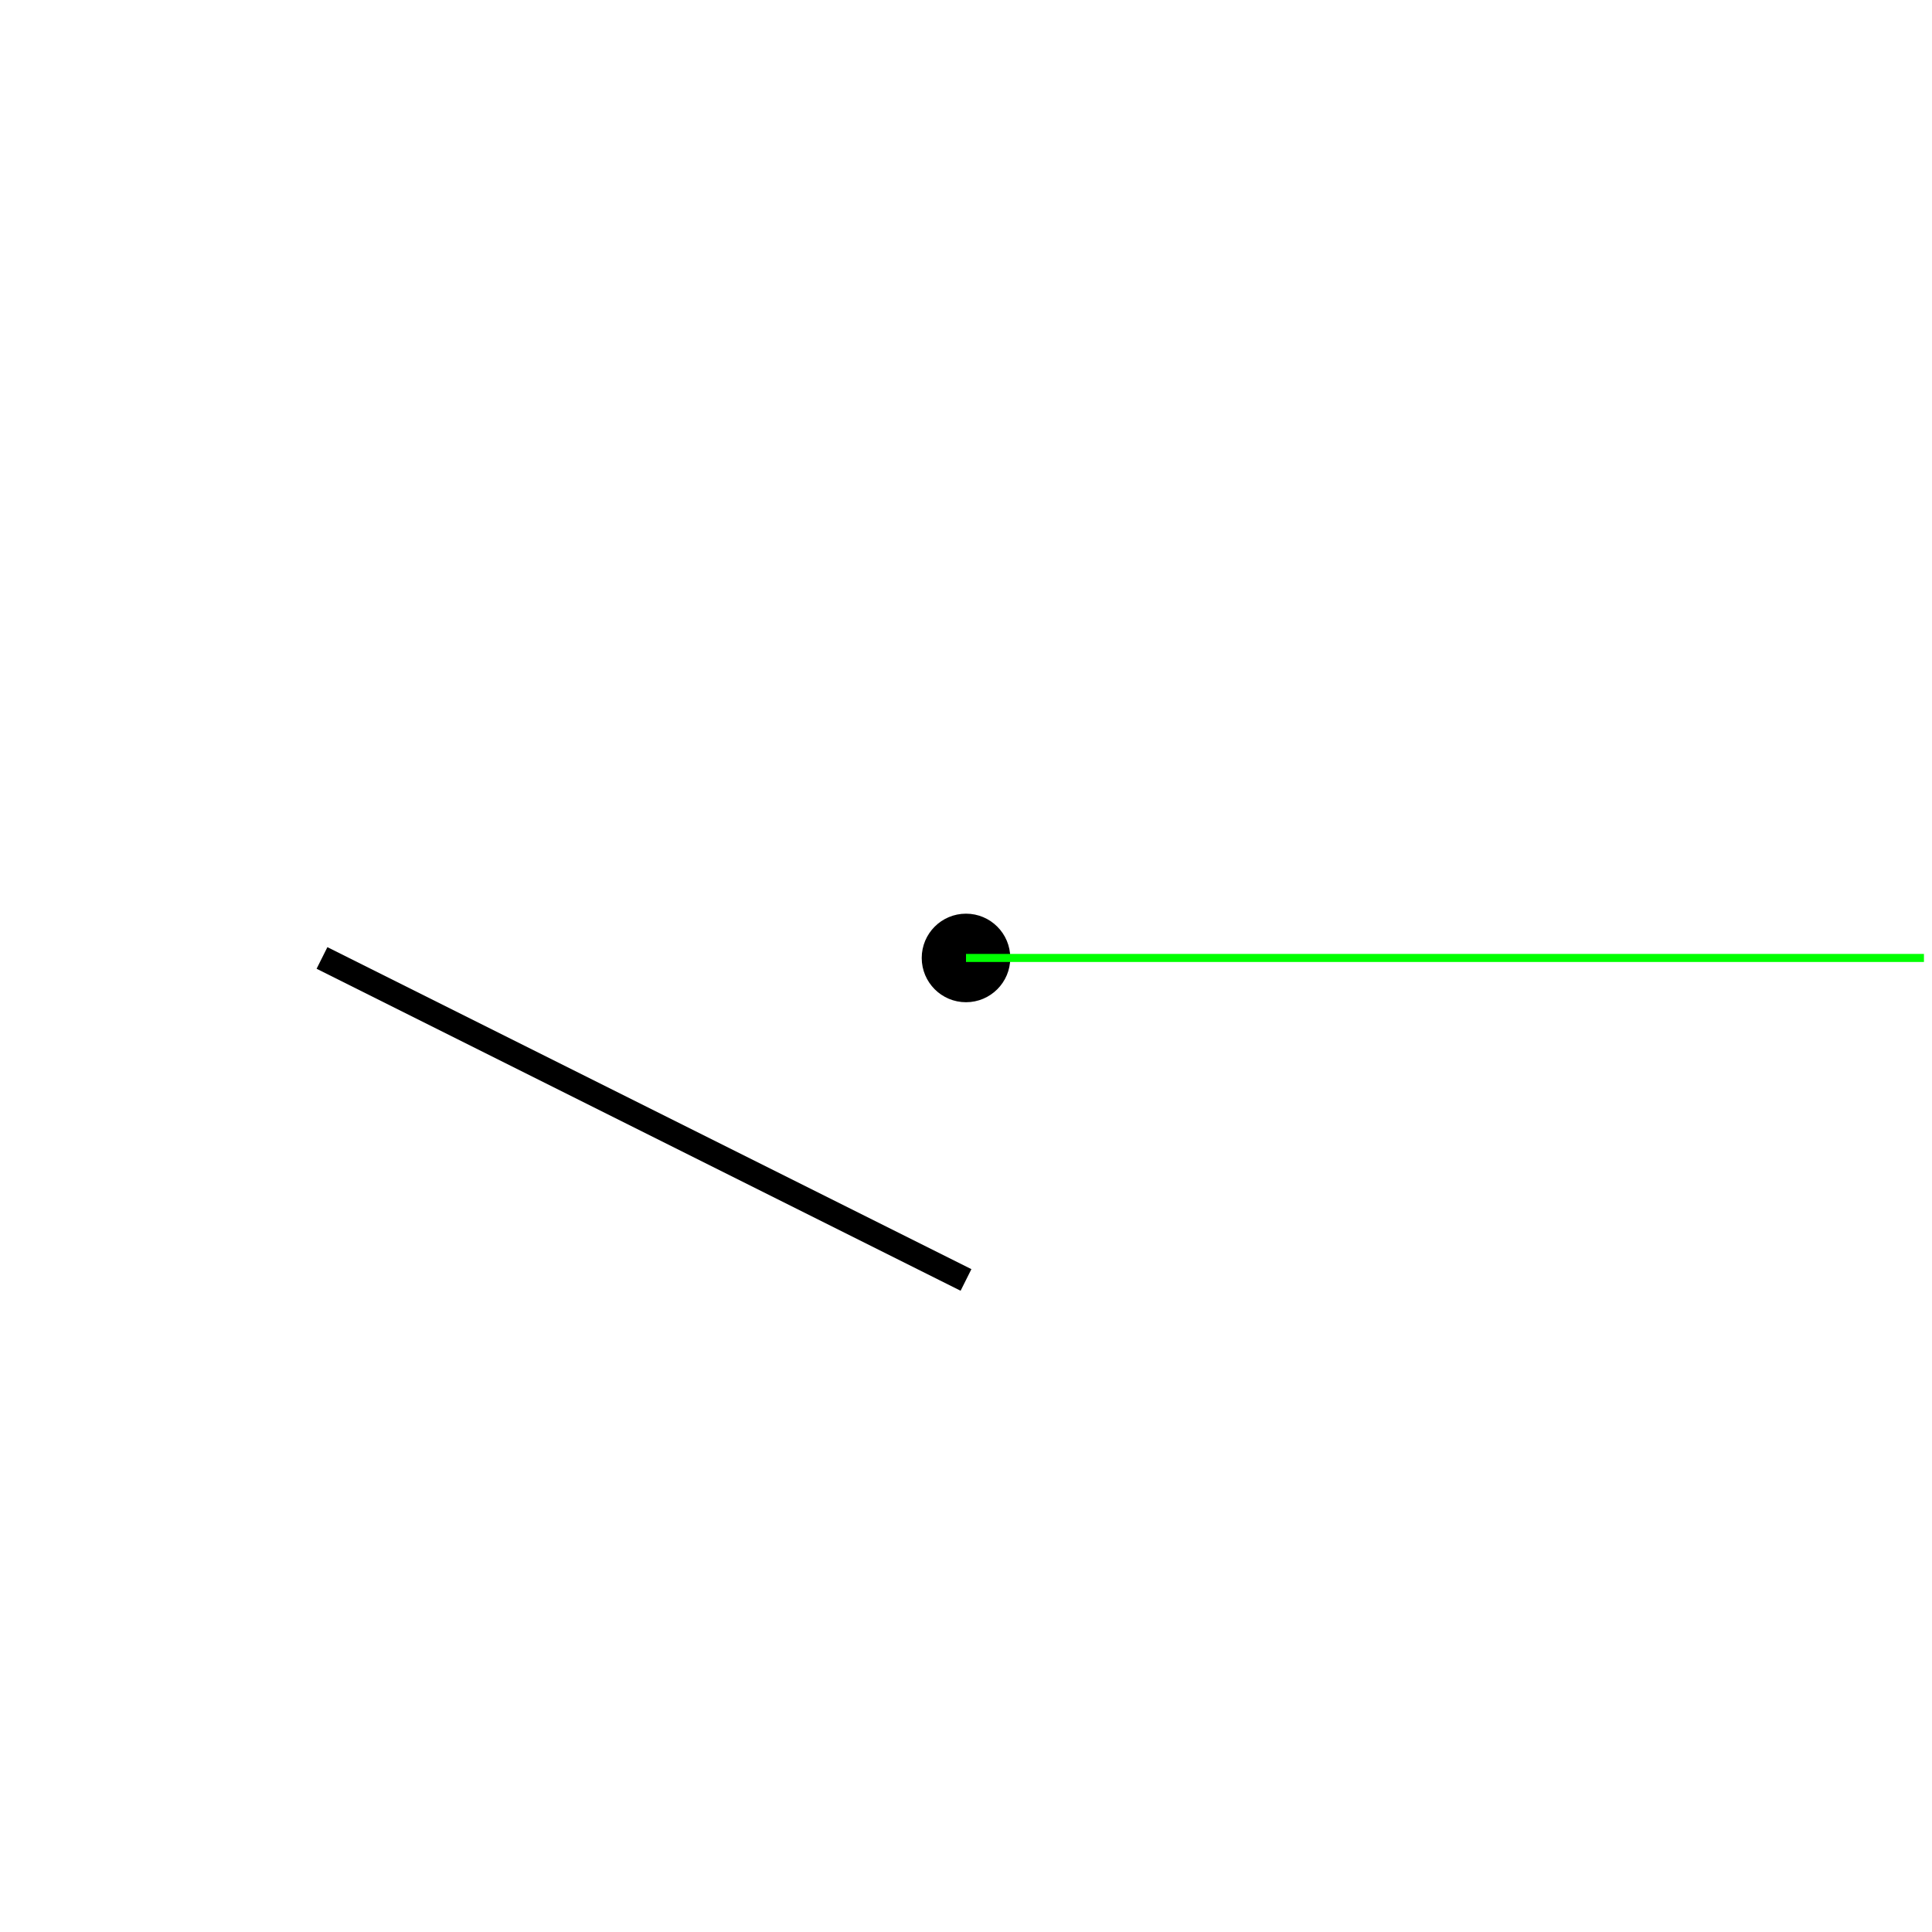
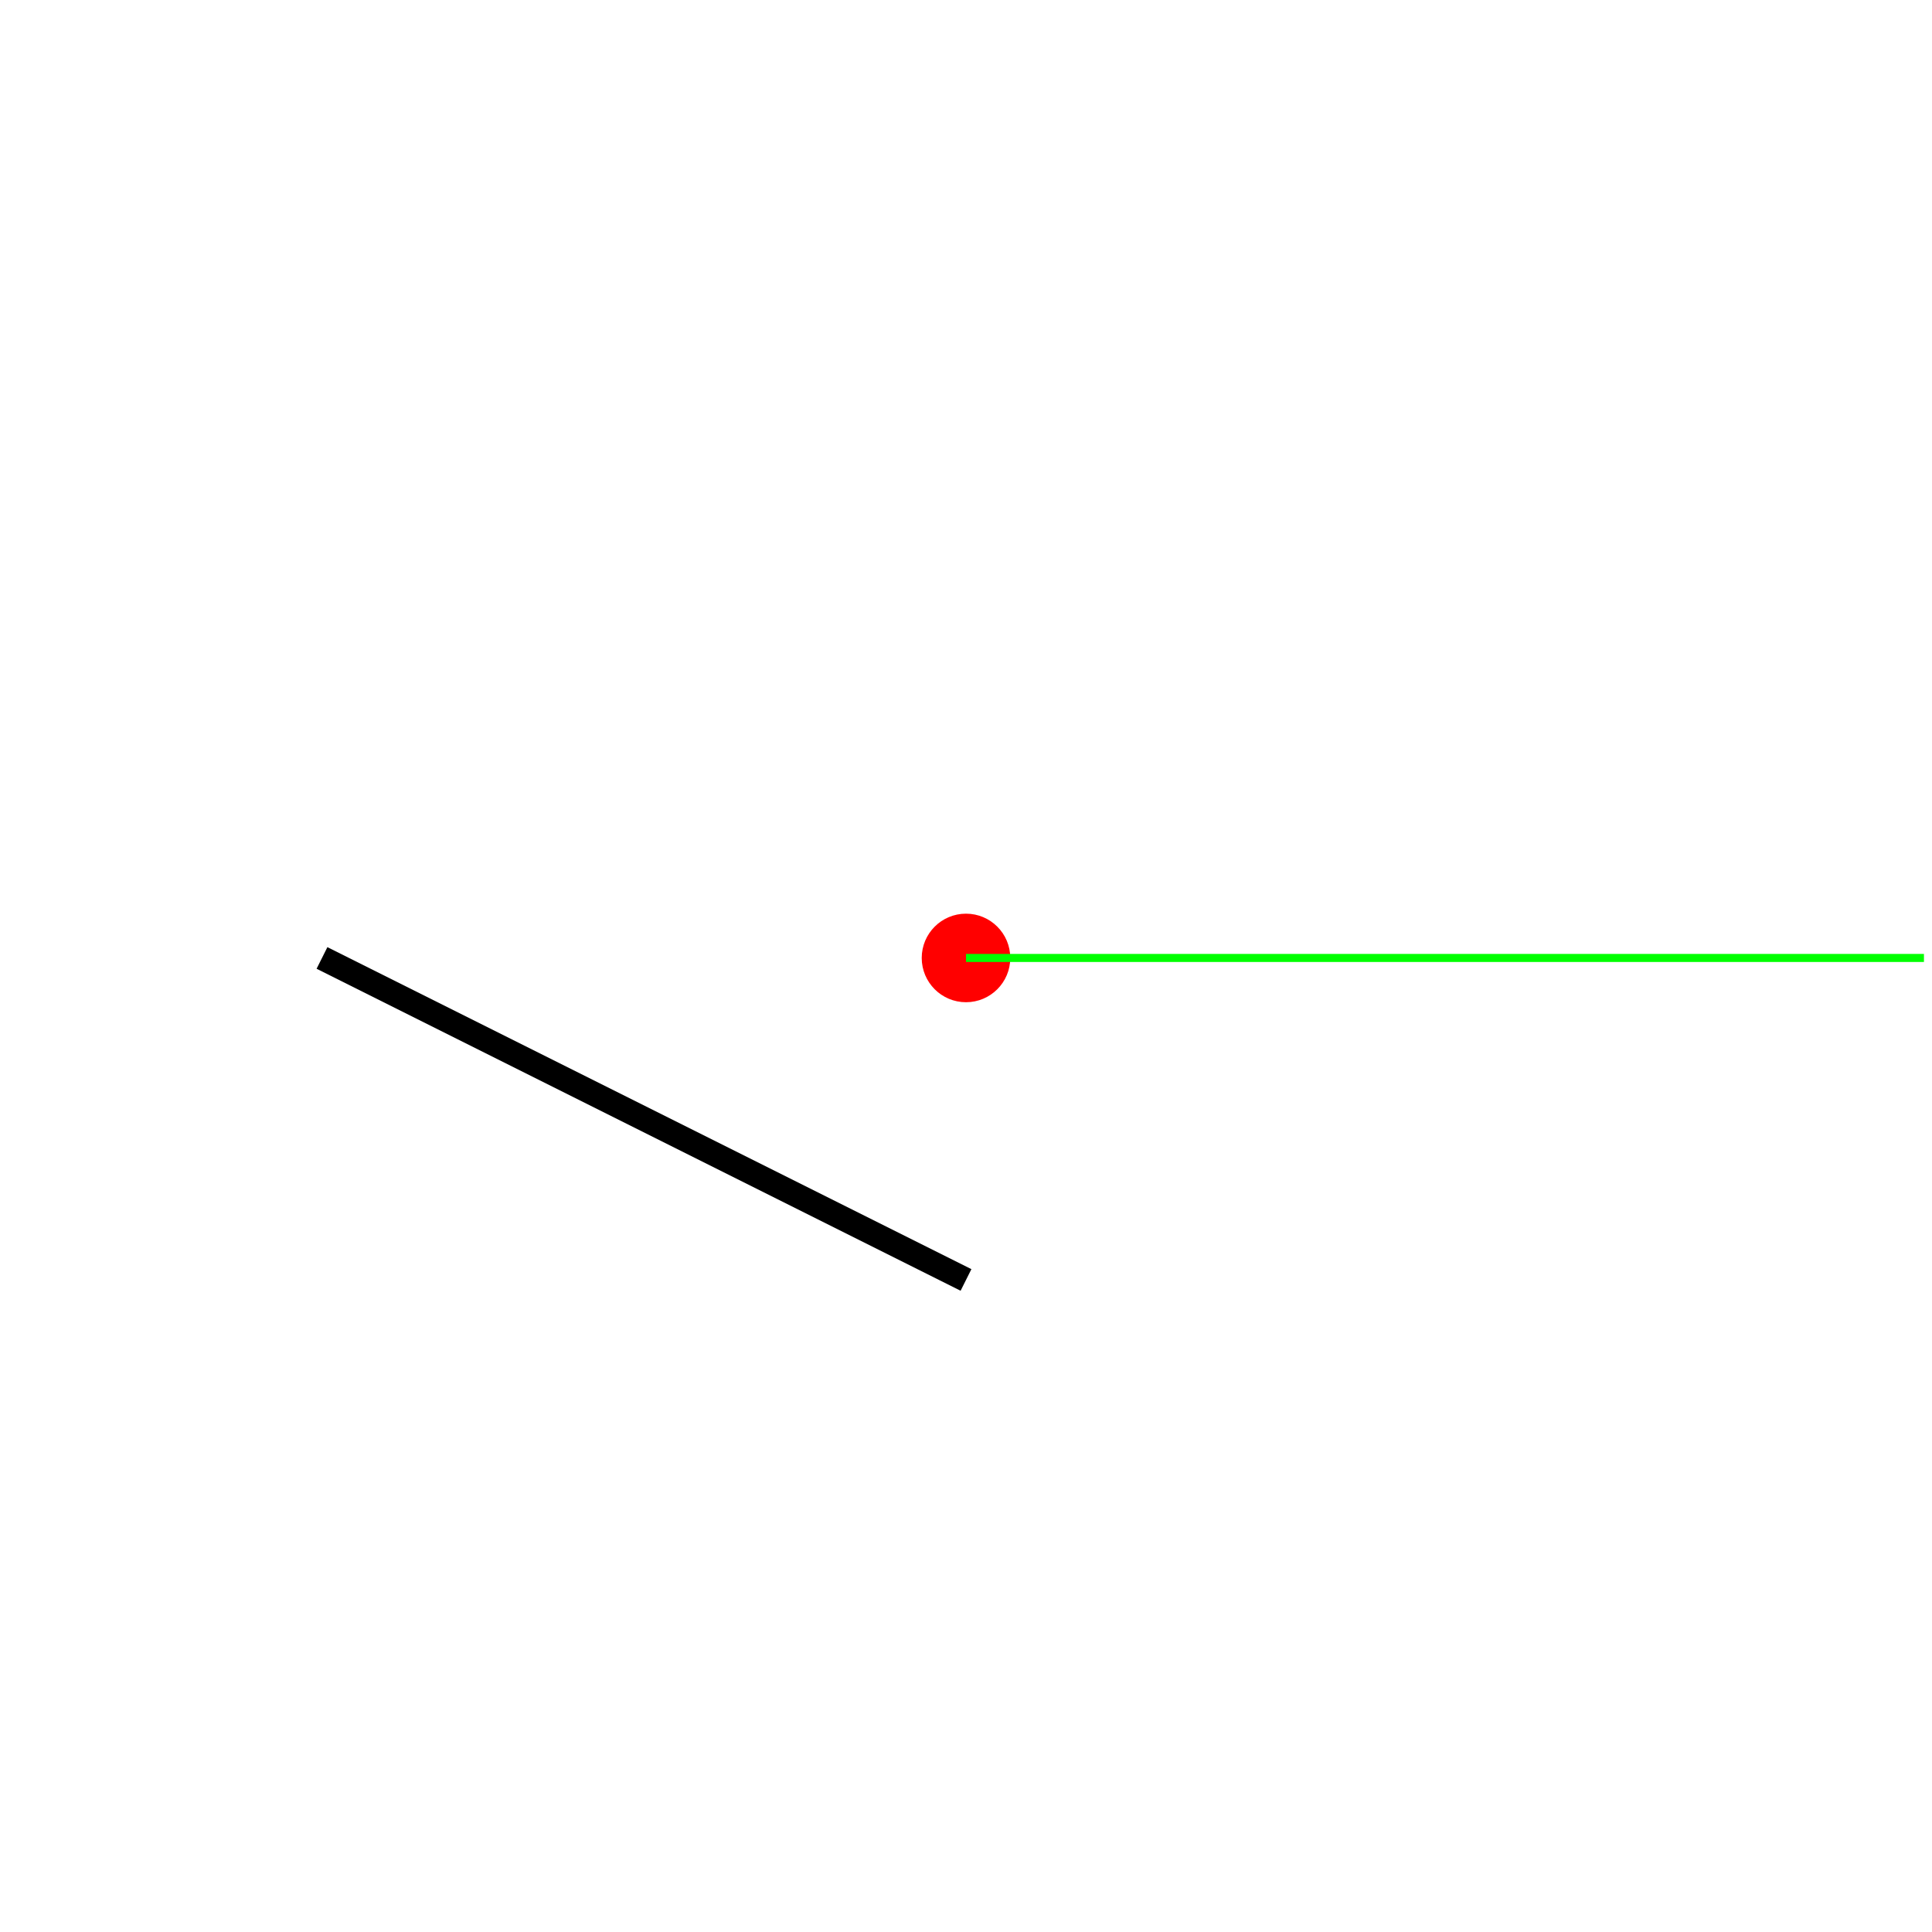
<svg xmlns="http://www.w3.org/2000/svg" version="1.1" width="240" height="240">
  <rect x="0" y="0" width="240" height="240" stroke="#ffffff" fill="#ffffff" />
  <polygon points=" 40,119 120,159 " stroke-width="3" stroke="#000000" fill="none" />
-   <circle cx="120" cy="119" r="5" stroke="#000000" fill="#000000" />
+   <circle cx="120" cy="119" r="5" stroke="#ff0000" fill="#ff0000" />
  <line x1="120" y1="119" x2="239" y2="119" stroke-width="1" stroke="#00ff00" fill="none" />
</svg>
